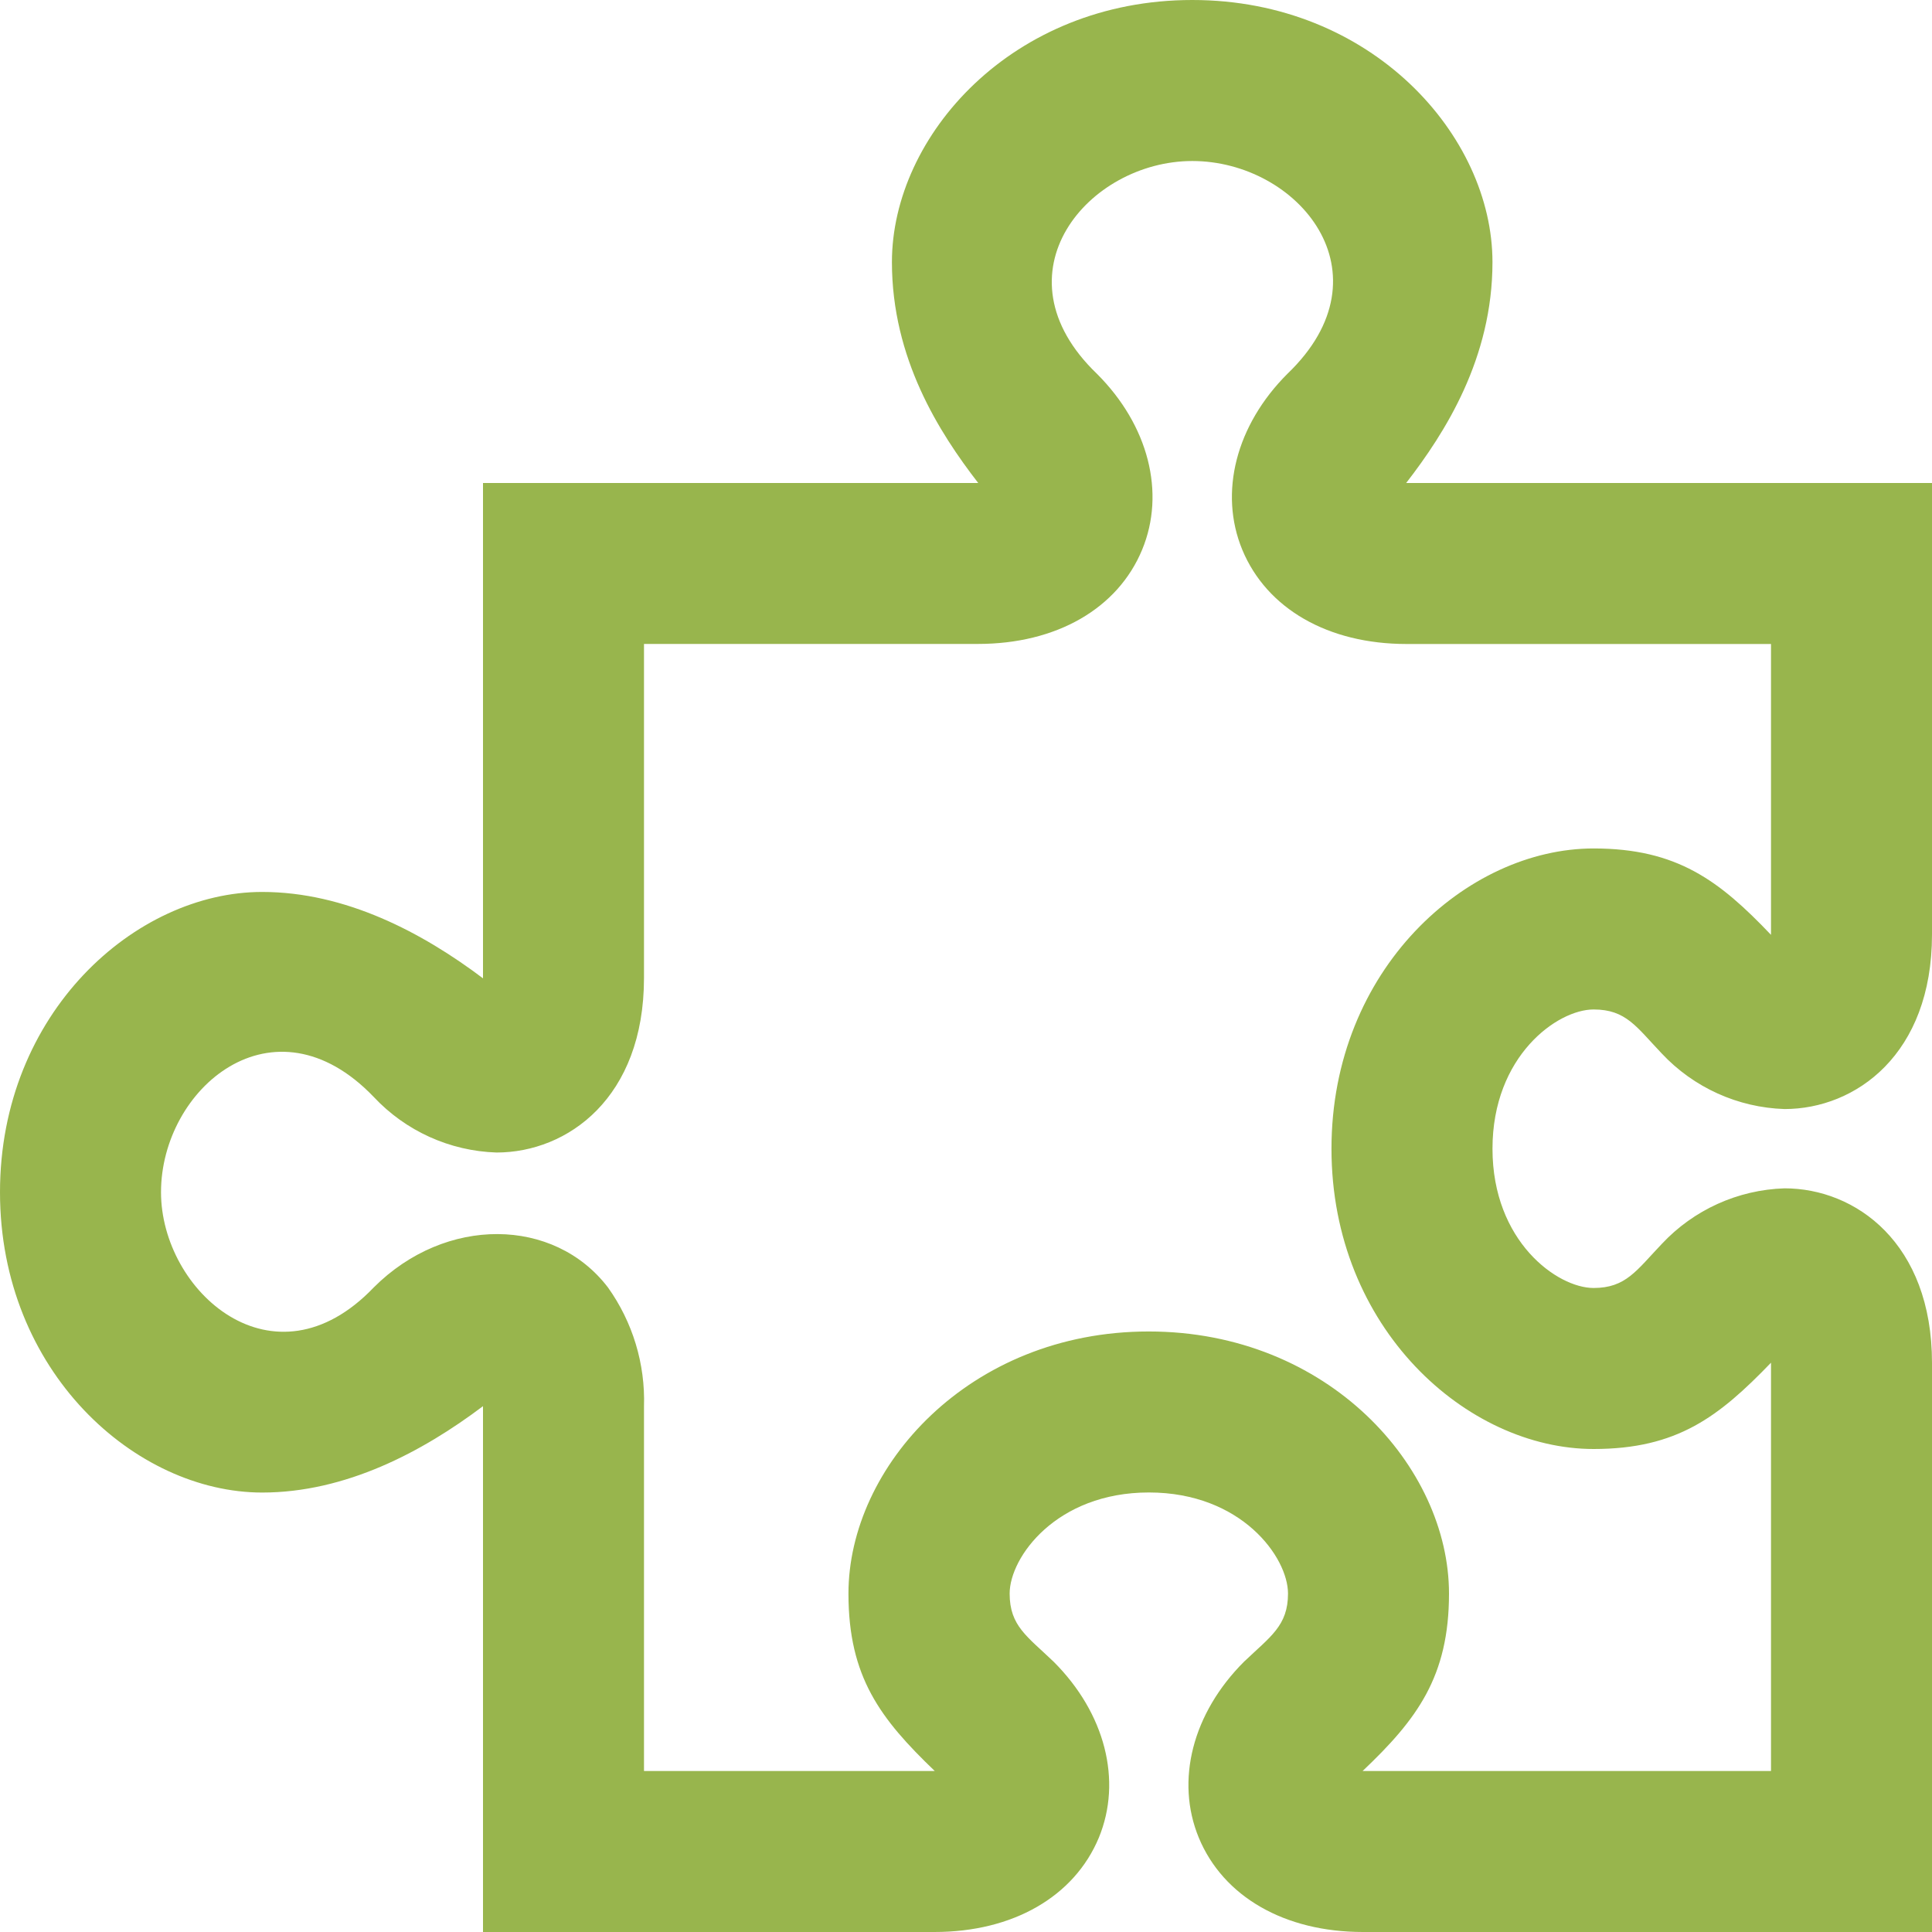
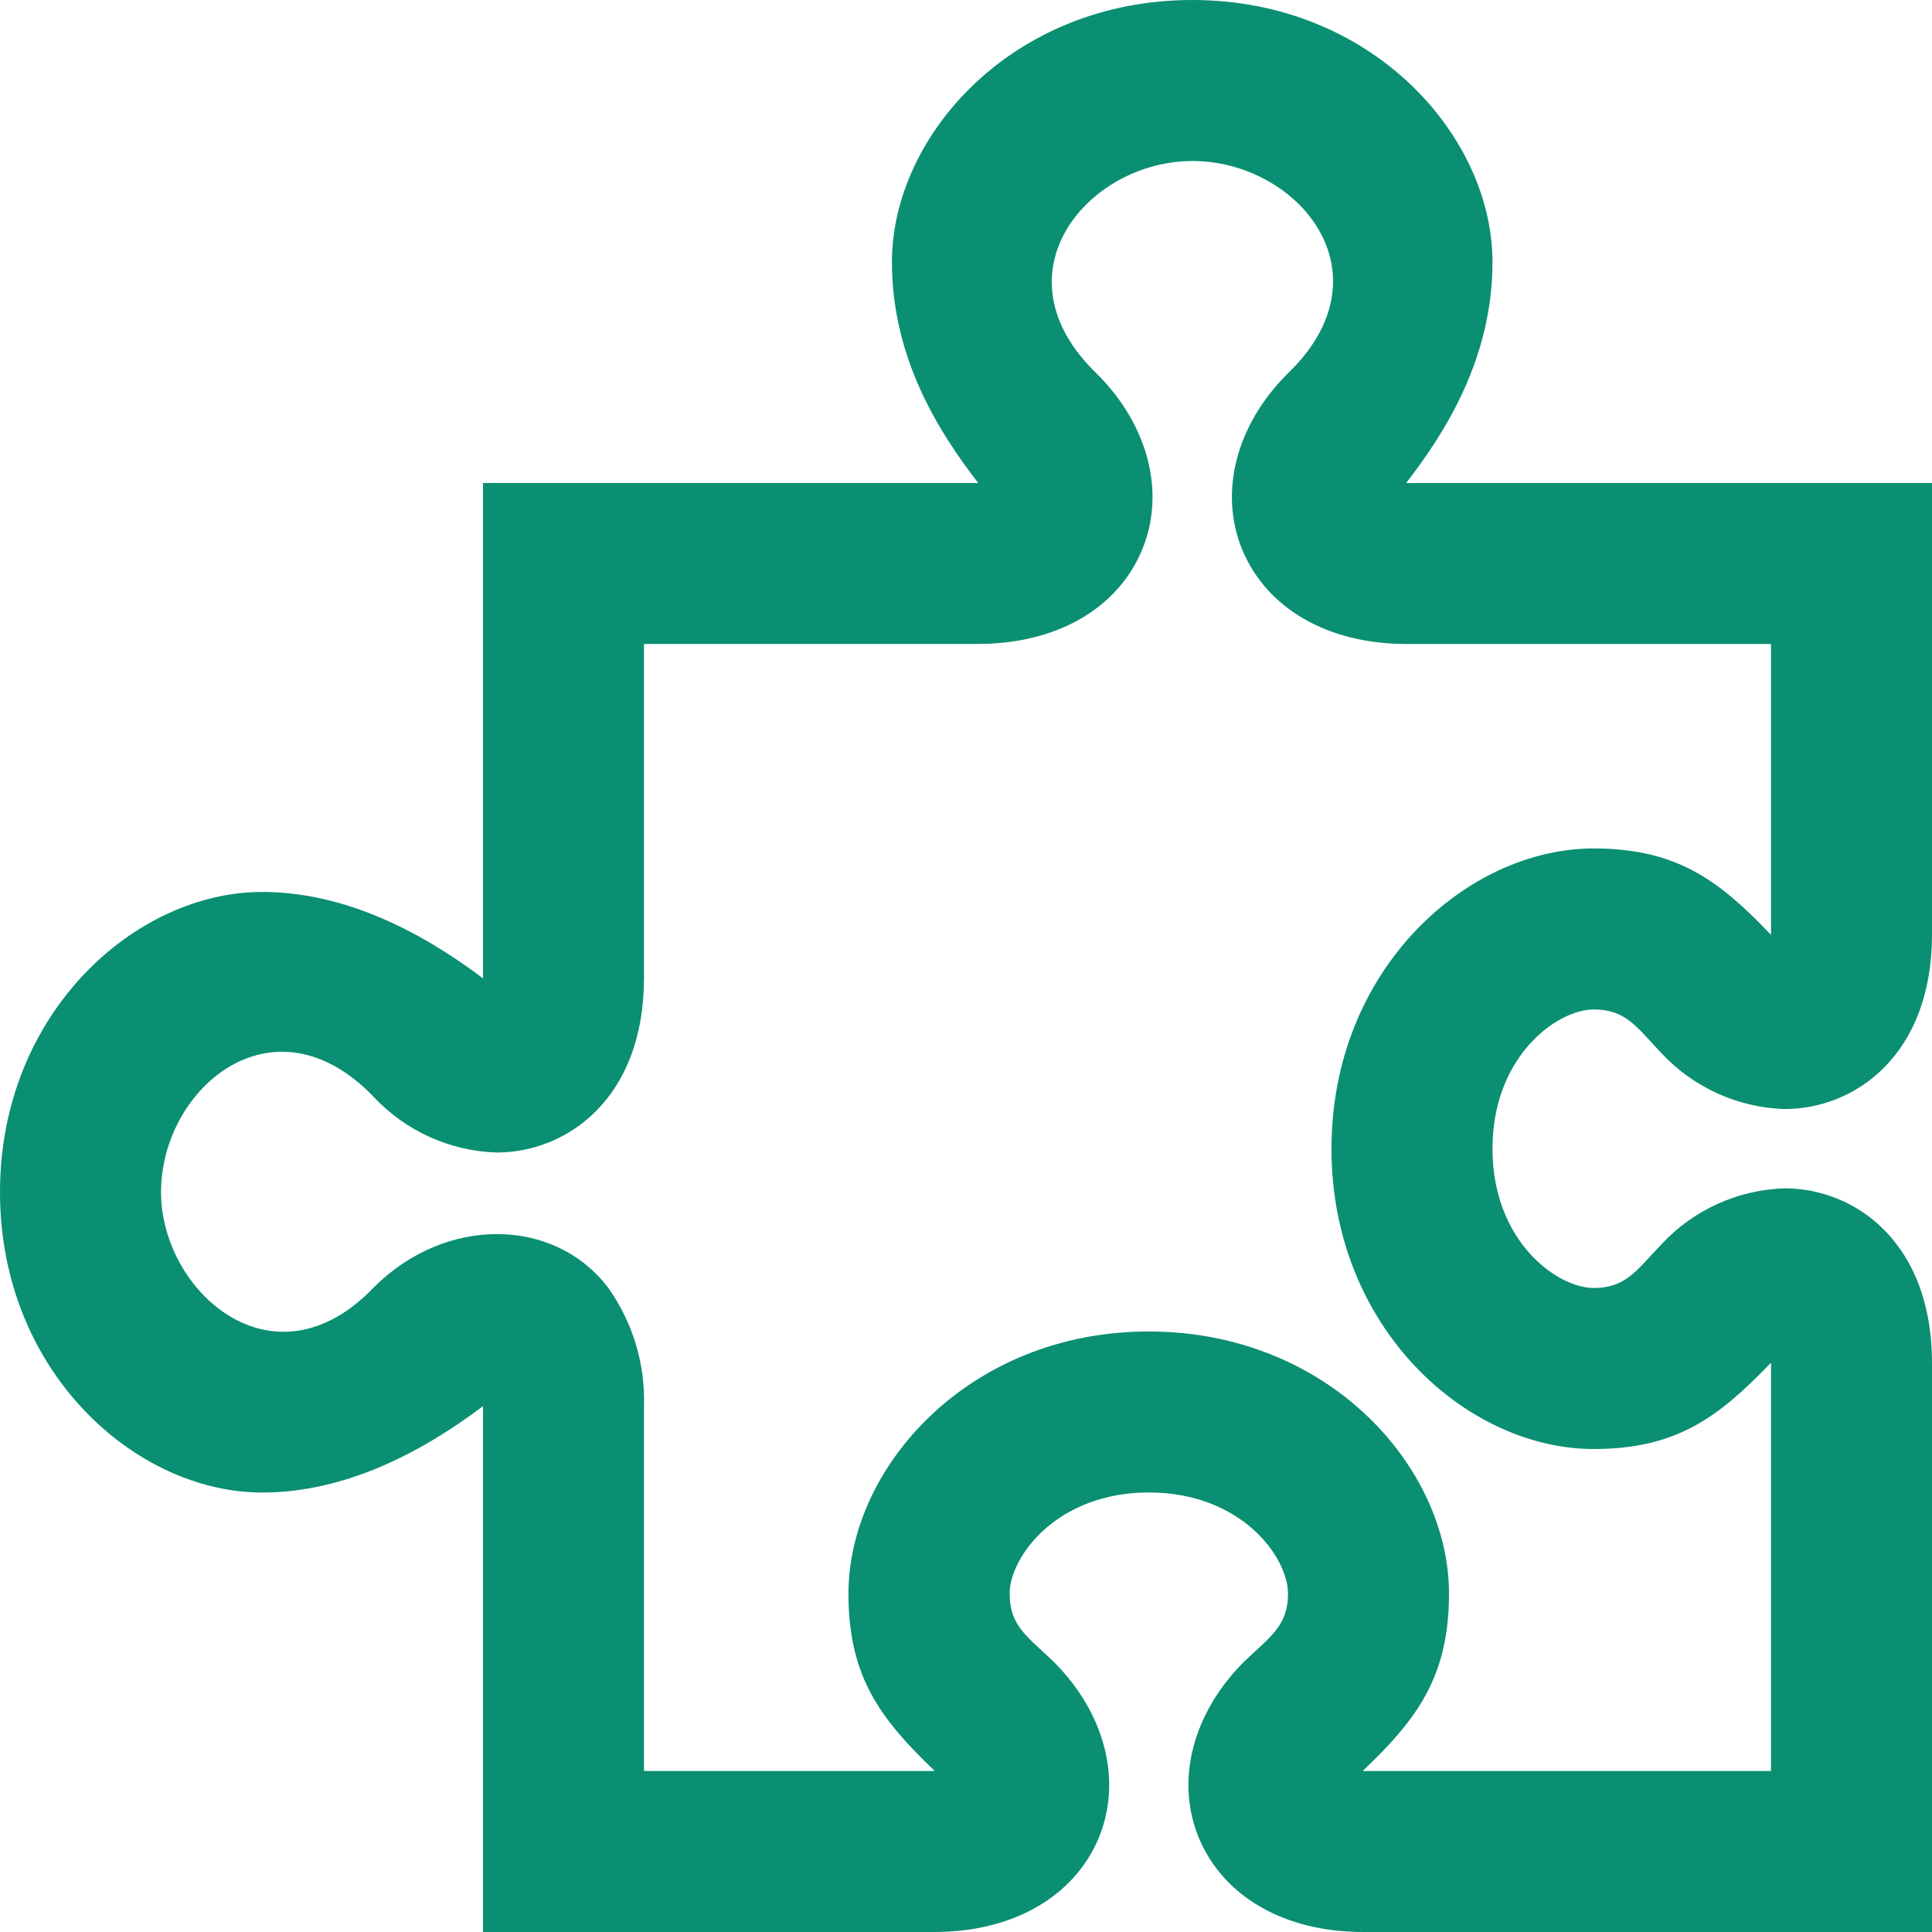
<svg xmlns="http://www.w3.org/2000/svg" width="100" height="100" viewBox="0 0 100 100">
-   <path d="M61.712,0C71,0,77.25,7.017,77.25,13.567c0,4.979-2.446,8.821-4.467,11.433H100V48.367c0,6.208-3.954,9.037-7.633,9.037a9.106,9.106,0,0,1-6.358-2.879c-1.308-1.371-1.842-2.275-3.525-2.275-1.875,0-5.233,2.408-5.233,7.208s3.358,7.208,5.233,7.208c1.671,0,2.221-.908,3.529-2.279a9.09,9.09,0,0,1,6.354-2.879c3.679,0,7.633,2.829,7.633,9.037V100H70.55c-4.058,0-7.233-1.825-8.5-4.879-1.221-2.958-.325-6.45,2.342-9.113,1.362-1.3,2.275-1.858,2.275-3.525,0-1.879-2.408-5.233-7.2-5.233s-7.208,3.354-7.208,5.233c0,1.679.912,2.217,2.279,3.529,2.662,2.658,3.558,6.15,2.337,9.108C55.6,98.175,52.421,100,48.367,100H25V72.783c-3.146,2.371-7.112,4.471-11.433,4.471C7.017,77.25,0,71,0,61.708S7.017,46.167,13.567,46.167c4.321,0,8.287,2.1,11.433,4.471V25H50.633c-2.021-2.612-4.467-6.446-4.467-11.433C46.167,7.017,52.412,0,61.712,0ZM91.667,33.333H72.8c-4.058,0-7.233-1.825-8.5-4.879-1.221-2.958-.325-6.45,2.342-9.112,5.408-5.187.546-11.008-4.929-11.008-5.375,0-10.35,5.821-4.933,11.017,2.662,2.658,3.558,6.15,2.338,9.1-1.263,3.054-4.442,4.879-8.5,4.879H33.333V50.617c0,6.208-3.954,9.037-7.633,9.037a9.106,9.106,0,0,1-6.358-2.879c-5.187-5.408-11.008-.437-11.008,4.933,0,5.129,5.825,10.35,11.012,4.929,3.721-3.721,9.337-3.642,12.121,0A10.05,10.05,0,0,1,33.333,72.8V91.667h15.05c-2.813-2.7-4.467-4.863-4.467-9.183,0-6.55,6.246-13.567,15.542-13.567S75,75.933,75,82.483c0,4.292-1.65,6.508-4.471,9.183H91.667V70.533c-2.7,2.8-4.854,4.467-9.183,4.467-6.55,0-13.567-6.246-13.567-15.542s7.017-15.542,13.567-15.542c4.317,0,6.508,1.663,9.183,4.471V33.333Z" fill="#98b54d" />
+   <path d="M61.712,0C71,0,77.25,7.017,77.25,13.567c0,4.979-2.446,8.821-4.467,11.433H100V48.367c0,6.208-3.954,9.037-7.633,9.037a9.106,9.106,0,0,1-6.358-2.879c-1.308-1.371-1.842-2.275-3.525-2.275-1.875,0-5.233,2.408-5.233,7.208s3.358,7.208,5.233,7.208c1.671,0,2.221-.908,3.529-2.279a9.09,9.09,0,0,1,6.354-2.879c3.679,0,7.633,2.829,7.633,9.037V100H70.55c-4.058,0-7.233-1.825-8.5-4.879-1.221-2.958-.325-6.45,2.342-9.113,1.362-1.3,2.275-1.858,2.275-3.525,0-1.879-2.408-5.233-7.2-5.233s-7.208,3.354-7.208,5.233c0,1.679.912,2.217,2.279,3.529,2.662,2.658,3.558,6.15,2.337,9.108C55.6,98.175,52.421,100,48.367,100H25V72.783c-3.146,2.371-7.112,4.471-11.433,4.471C7.017,77.25,0,71,0,61.708S7.017,46.167,13.567,46.167c4.321,0,8.287,2.1,11.433,4.471V25H50.633c-2.021-2.612-4.467-6.446-4.467-11.433C46.167,7.017,52.412,0,61.712,0ZM91.667,33.333H72.8c-4.058,0-7.233-1.825-8.5-4.879-1.221-2.958-.325-6.45,2.342-9.112,5.408-5.187.546-11.008-4.929-11.008-5.375,0-10.35,5.821-4.933,11.017,2.662,2.658,3.558,6.15,2.338,9.1-1.263,3.054-4.442,4.879-8.5,4.879H33.333V50.617c0,6.208-3.954,9.037-7.633,9.037a9.106,9.106,0,0,1-6.358-2.879c-5.187-5.408-11.008-.437-11.008,4.933,0,5.129,5.825,10.35,11.012,4.929,3.721-3.721,9.337-3.642,12.121,0A10.05,10.05,0,0,1,33.333,72.8V91.667h15.05c-2.813-2.7-4.467-4.863-4.467-9.183,0-6.55,6.246-13.567,15.542-13.567S75,75.933,75,82.483c0,4.292-1.65,6.508-4.471,9.183H91.667V70.533c-2.7,2.8-4.854,4.467-9.183,4.467-6.55,0-13.567-6.246-13.567-15.542s7.017-15.542,13.567-15.542c4.317,0,6.508,1.663,9.183,4.471V33.333Z" fill="#0a8f72" />
</svg>
